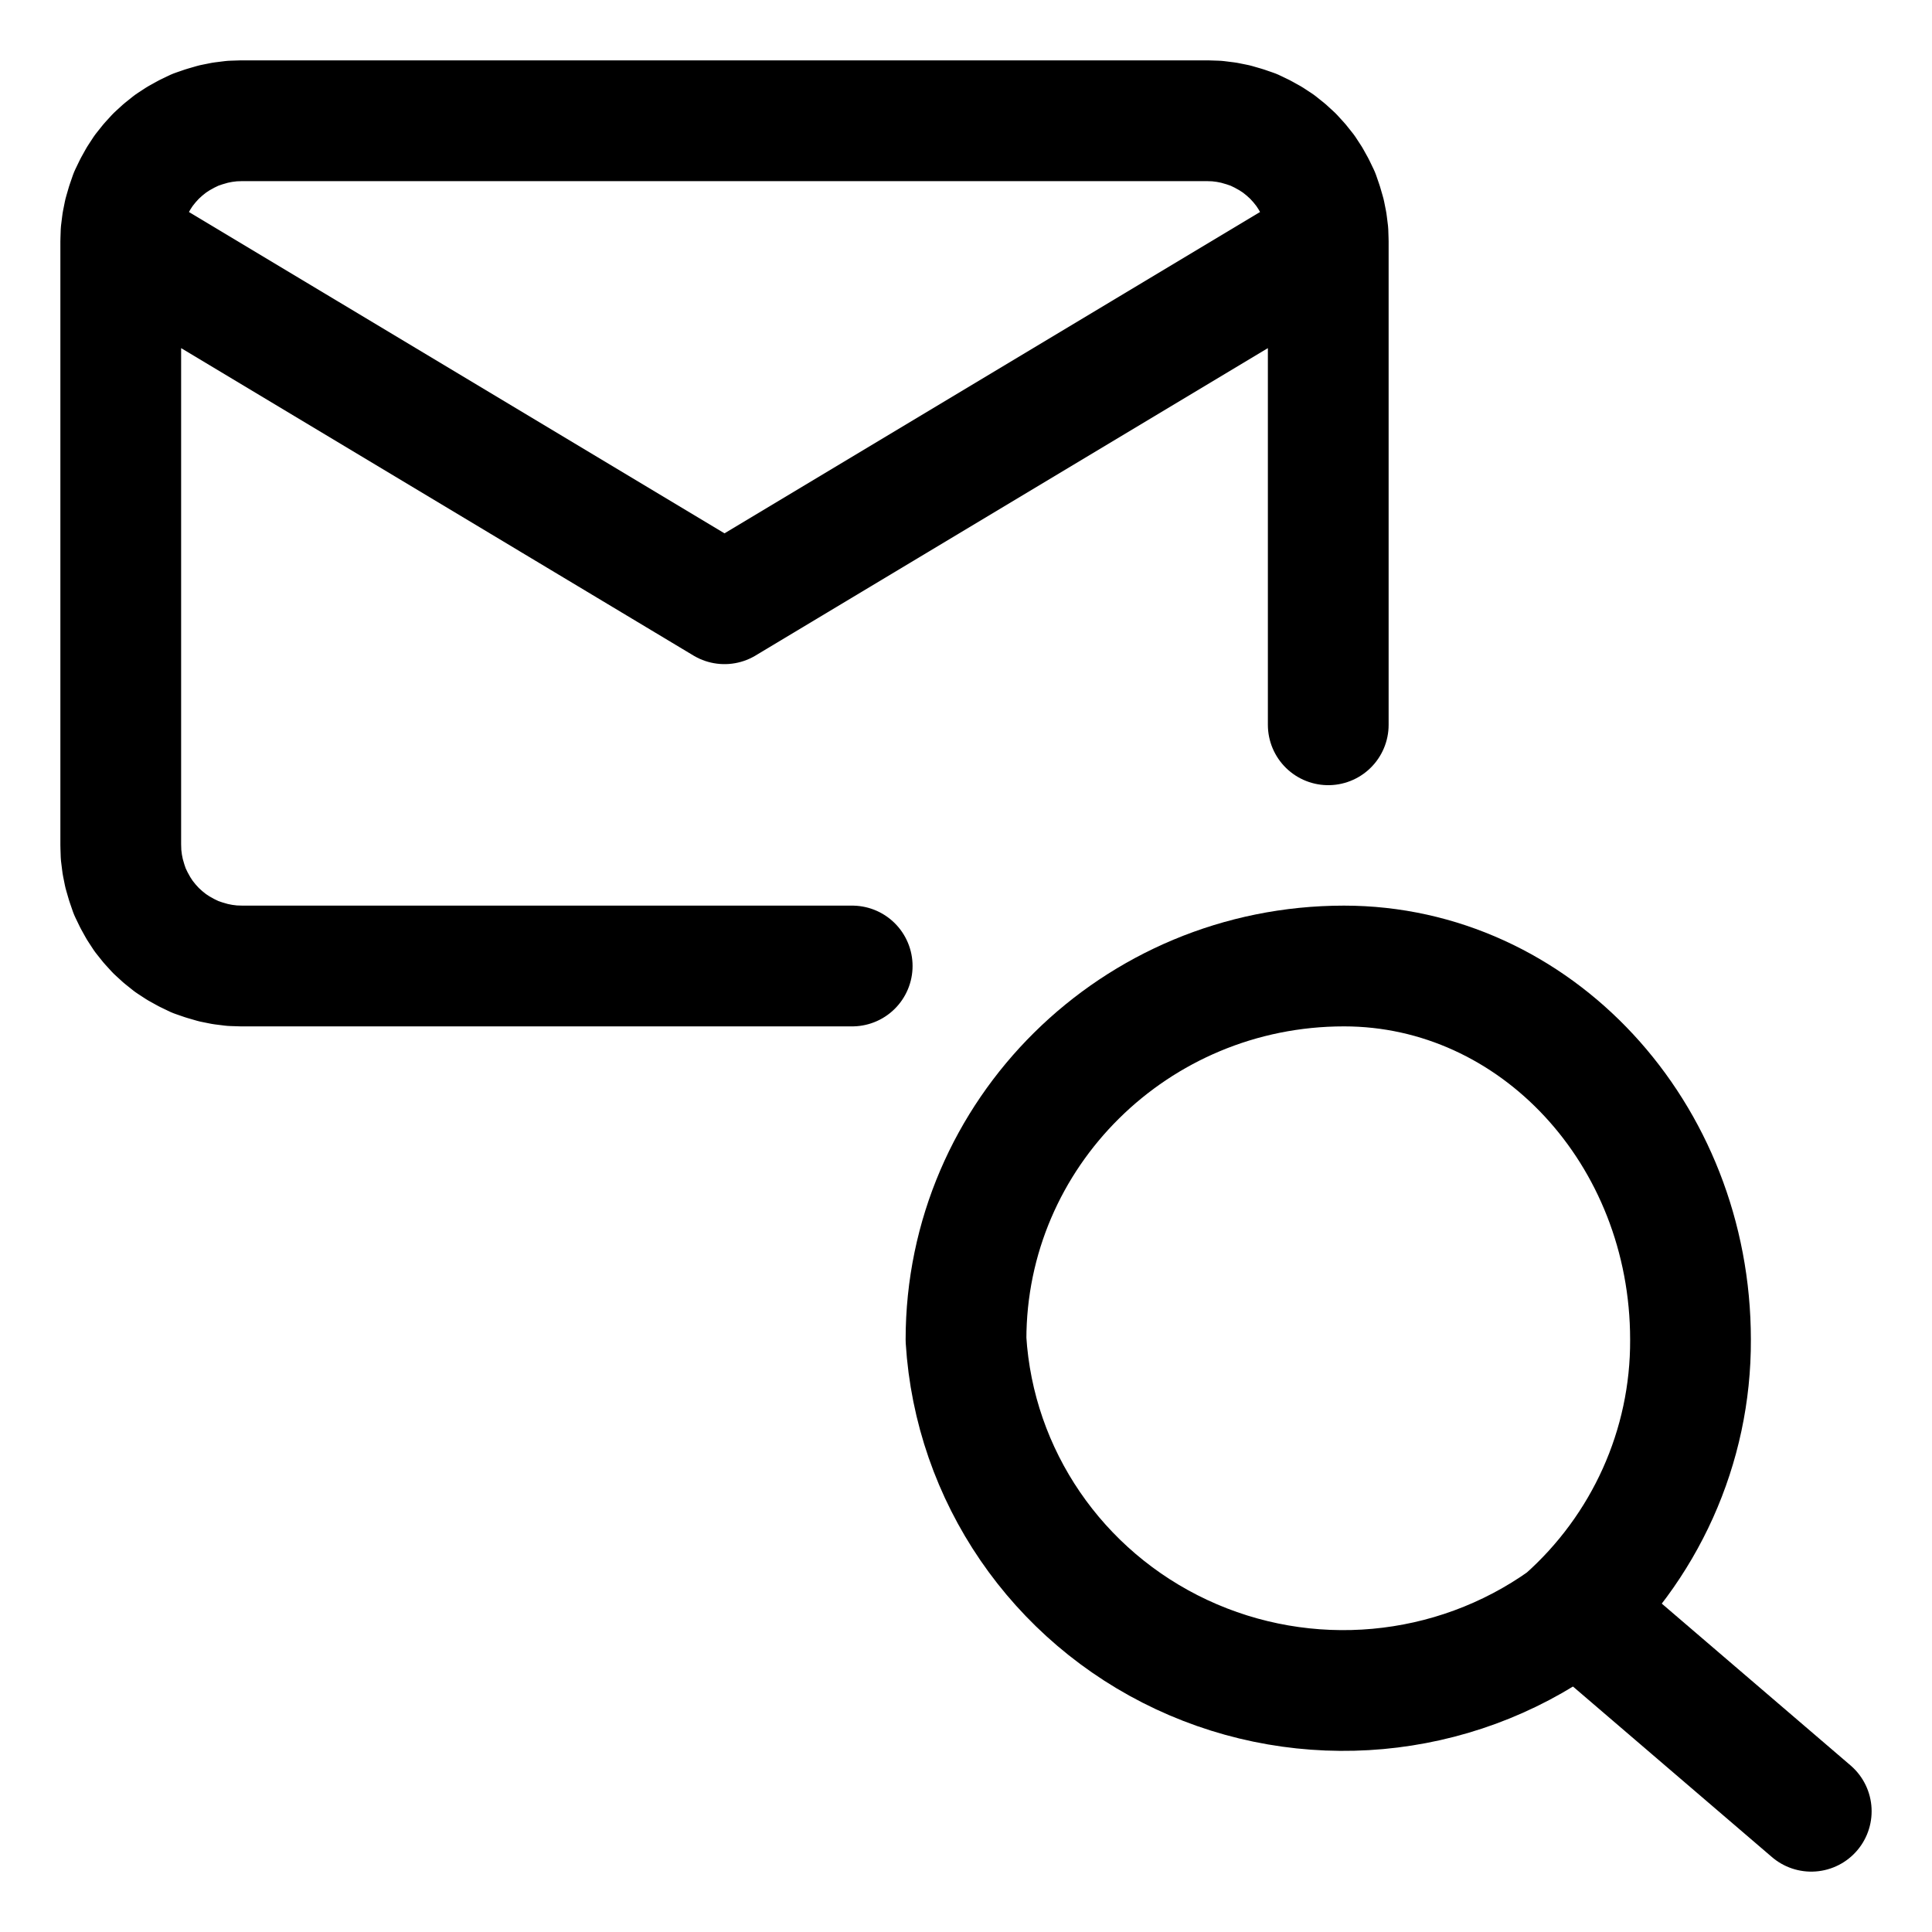
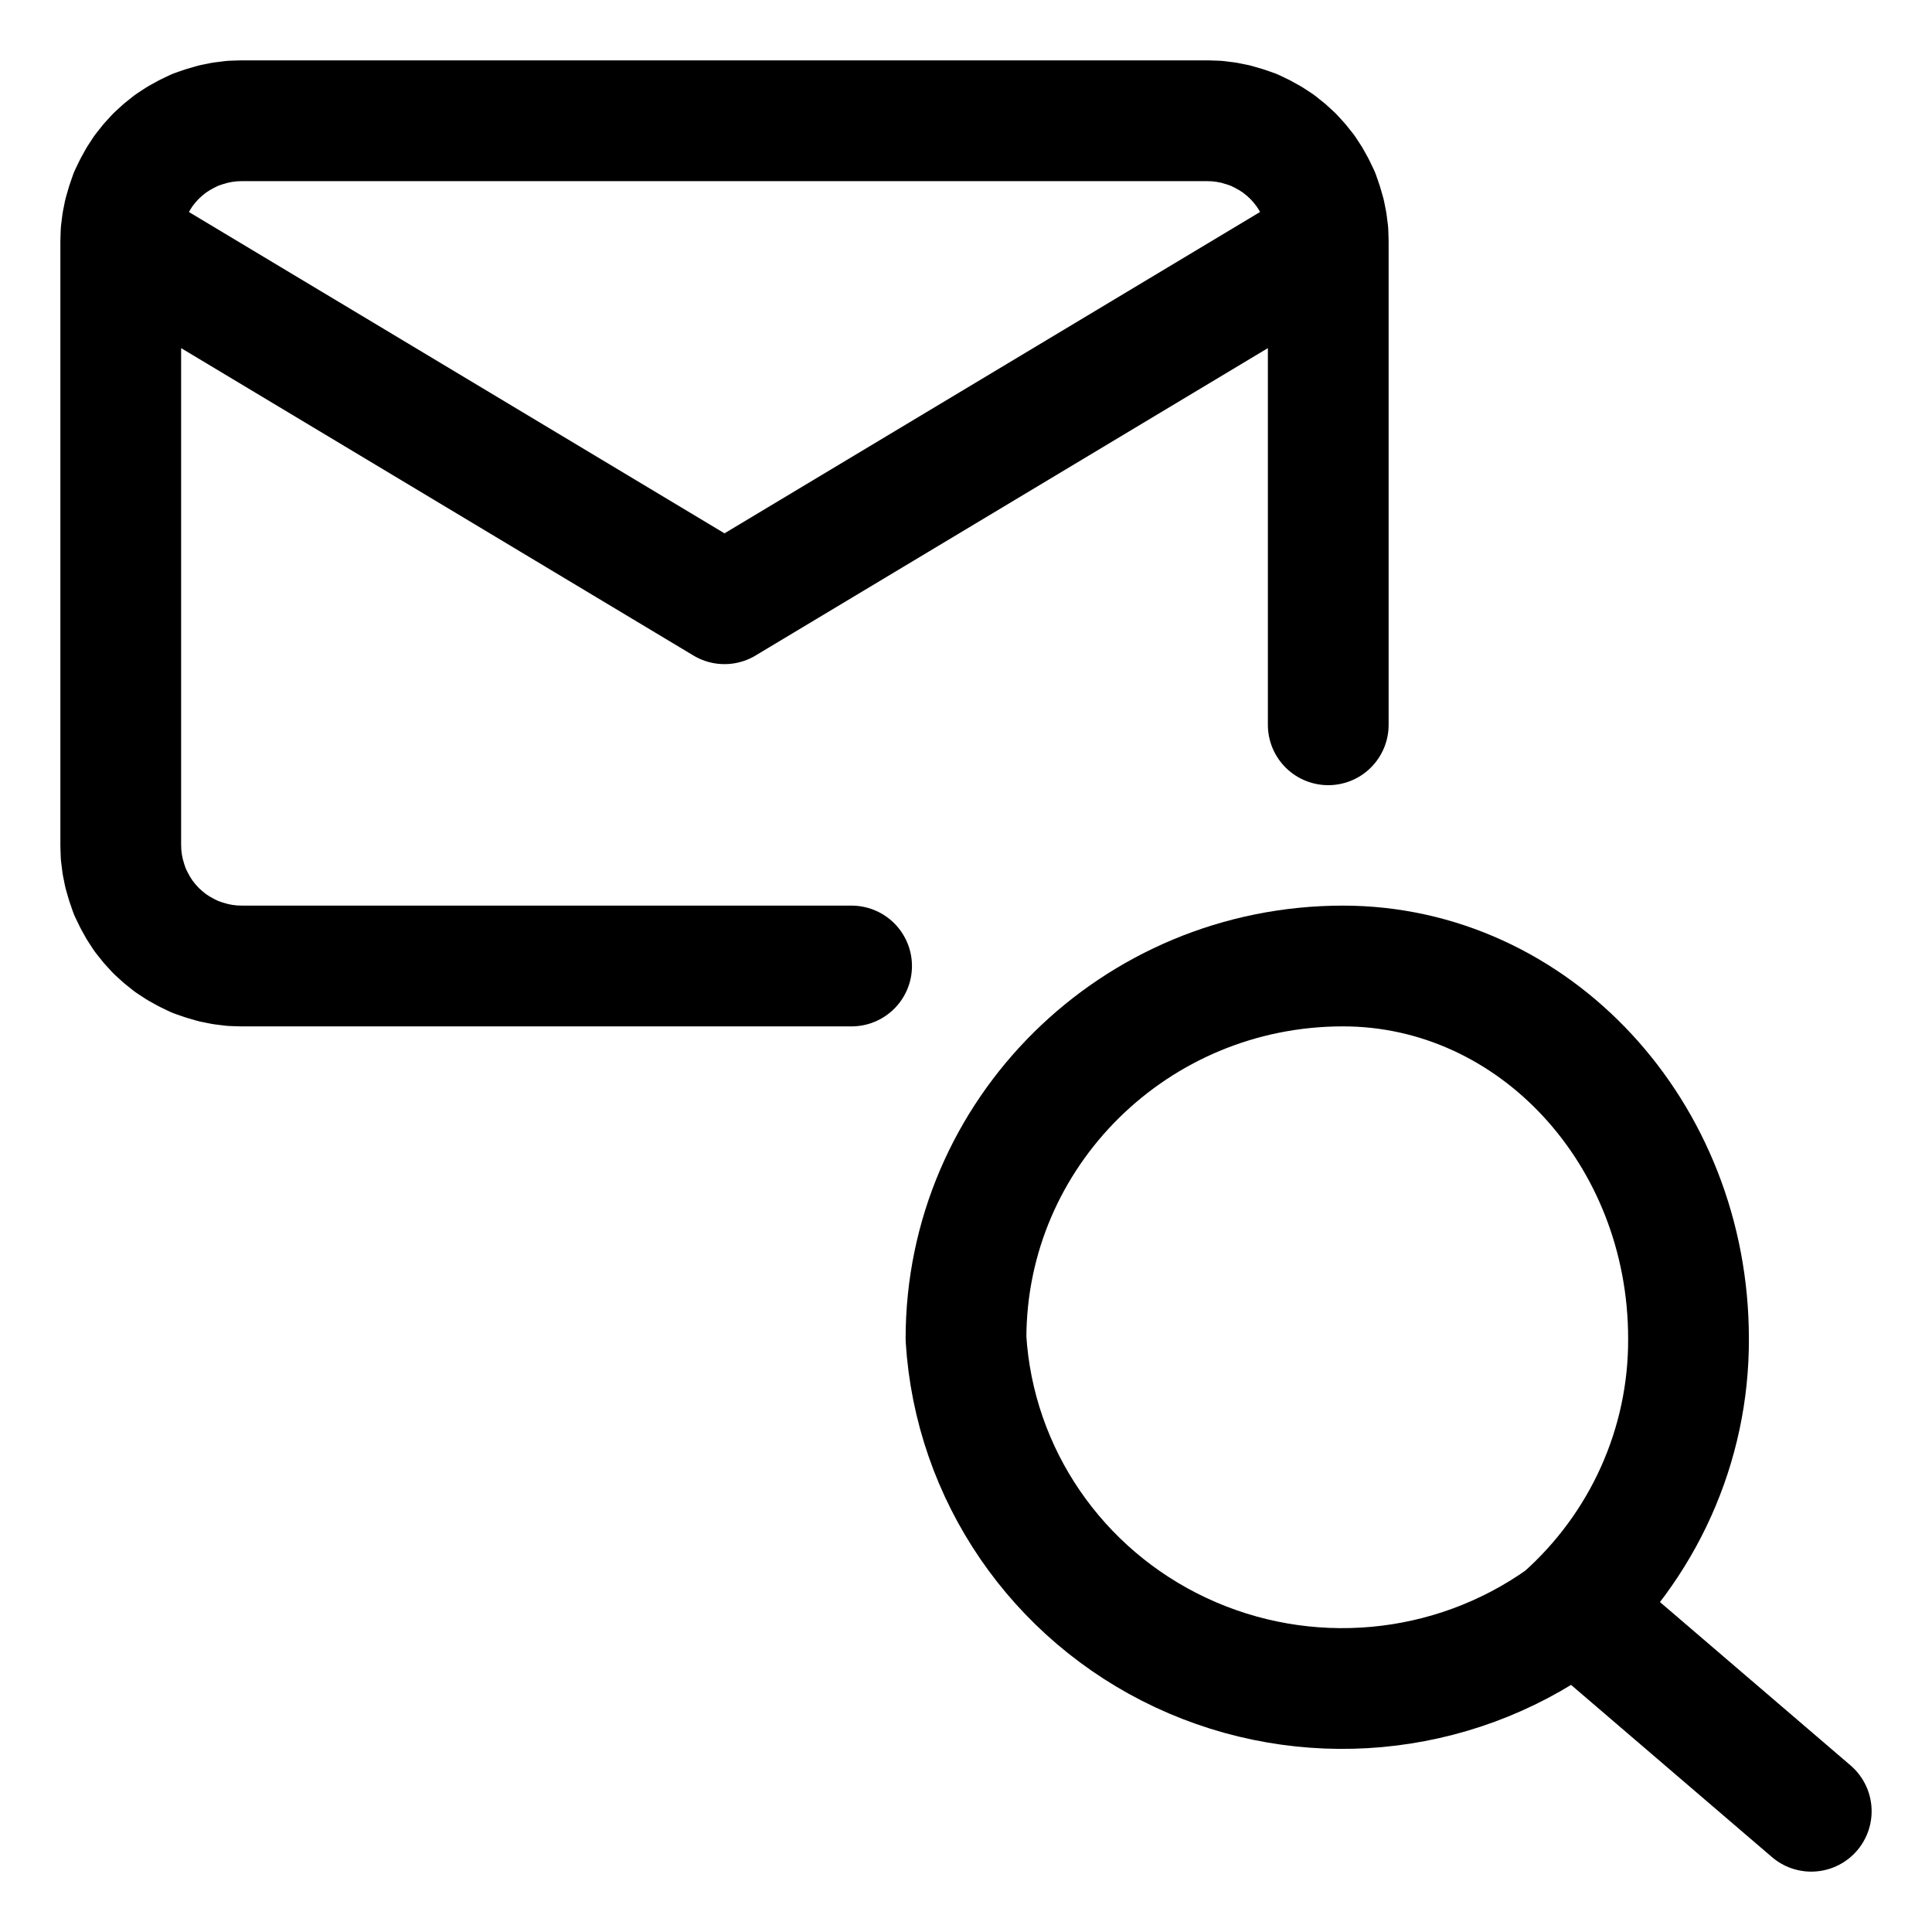
<svg xmlns="http://www.w3.org/2000/svg" width="64" height="64" viewBox="0 0 64 64">
  <g id="main-icon-clipped" stroke="#000000" stroke-width="4" fill="none" stroke-linecap="round" stroke-linejoin="round">
-     <path d="M4.00,8.00L4.01,7.69 M4.01,7.69L4.05,7.37 M4.05,7.37L4.11,7.07 M4.11,7.07L4.20,6.76 M4.20,6.76L4.30,6.47 M4.30,6.47L4.44,6.18 M4.44,6.18L4.59,5.91 M4.59,5.91L4.76,5.65 M4.76,5.65L4.96,5.40 M4.96,5.40L5.17,5.17 M5.17,5.17L5.40,4.96 M5.40,4.96L5.65,4.76 M5.65,4.76L5.91,4.59 M5.91,4.59L6.18,4.44 M6.18,4.44L6.47,4.30 M6.47,4.30L6.76,4.20 M6.76,4.20L7.07,4.11 M7.07,4.11L7.37,4.05 M7.37,4.05L7.69,4.01 M7.69,4.01L8.00,4.00 M8.00,4.00L40.00,4.00 M40.00,4.00L40.31,4.01 M40.31,4.01L40.63,4.05 M40.63,4.05L40.93,4.11 M40.93,4.11L41.24,4.20 M41.24,4.20L41.53,4.30 M41.53,4.30L41.82,4.44 M41.82,4.44L42.09,4.59 M42.09,4.59L42.35,4.76 M42.35,4.76L42.60,4.96 M42.60,4.96L42.83,5.17 M42.83,5.17L43.04,5.40 M43.04,5.40L43.24,5.65 M43.24,5.65L43.41,5.91 M43.41,5.91L43.56,6.18 M43.56,6.18L43.70,6.47 M43.70,6.47L43.80,6.76 M43.80,6.76L43.89,7.07 M43.89,7.07L43.95,7.37 M43.95,7.37L43.99,7.69 M43.99,7.69L44.00,8.00 M44.00,8.00L44.00,24.01 M28.23,32.00L8.00,32.00 M8.00,32.00L7.69,31.99 M7.69,31.99L7.37,31.95 M7.37,31.95L7.07,31.89 M7.07,31.89L6.76,31.80 M6.76,31.80L6.47,31.70 M6.47,31.70L6.18,31.56 M6.18,31.56L5.91,31.41 M5.91,31.41L5.65,31.24 M5.65,31.24L5.40,31.04 M5.40,31.04L5.17,30.83 M5.17,30.83L4.96,30.60 M4.96,30.60L4.76,30.35 M4.76,30.35L4.59,30.09 M4.59,30.09L4.44,29.82 M4.44,29.82L4.30,29.53 M4.30,29.53L4.20,29.24 M4.20,29.24L4.11,28.93 M4.11,28.93L4.05,28.63 M4.05,28.63L4.01,28.31 M4.01,28.31L4.00,28.00 M4.00,28.00L4.00,8.00 M4.00,8.00L24.00,20.00 M24.00,20.00L44.00,8.00 M4.00,8.00L4.01,7.69 M4.01,7.69L4.05,7.37 M4.05,7.37L4.11,7.07 M4.11,7.07L4.20,6.76 M4.20,6.76L4.30,6.47 M4.30,6.47L4.44,6.18 M4.44,6.18L4.59,5.91 M4.59,5.91L4.76,5.65 M4.76,5.65L4.96,5.40 M4.96,5.40L5.17,5.17 M5.17,5.17L5.40,4.96 M5.40,4.96L5.65,4.76 M5.65,4.76L5.91,4.59 M5.91,4.59L6.18,4.44 M6.18,4.44L6.47,4.30 M6.47,4.30L6.76,4.20 M6.76,4.20L7.07,4.11 M7.07,4.11L7.37,4.05 M7.37,4.05L7.69,4.01 M7.69,4.01L8.00,4.00 M8.00,4.00L40.00,4.00 M40.00,4.00L40.31,4.01 M40.31,4.01L40.63,4.05 M40.63,4.05L40.93,4.11 M40.93,4.11L41.24,4.20 M41.24,4.20L41.53,4.30 M41.53,4.30L41.82,4.44 M41.82,4.44L42.09,4.59 M42.09,4.59L42.35,4.76 M42.35,4.76L42.60,4.96 M42.60,4.96L42.83,5.17 M42.83,5.17L43.04,5.40 M43.04,5.40L43.24,5.65 M43.24,5.65L43.41,5.91 M43.41,5.91L43.56,6.18 M43.56,6.18L43.70,6.47 M43.70,6.47L43.80,6.76 M43.80,6.76L43.89,7.07 M43.89,7.07L43.95,7.37 M43.95,7.37L43.99,7.69 M43.99,7.69L44.00,8.00 M44.00,8.00L44.00,24.01 M28.23,32.00L8.00,32.00 M8.00,32.00L7.69,31.99 M7.69,31.99L7.37,31.95 M7.37,31.95L7.07,31.89 M7.07,31.89L6.76,31.80 M6.76,31.80L6.47,31.70 M6.47,31.70L6.18,31.56 M6.18,31.56L5.91,31.41 M5.91,31.41L5.65,31.24 M5.65,31.24L5.40,31.04 M5.40,31.04L5.17,30.83 M5.17,30.83L4.96,30.60 M4.96,30.60L4.76,30.35 M4.76,30.35L4.59,30.09 M4.59,30.09L4.44,29.82 M4.44,29.82L4.30,29.53 M4.30,29.53L4.20,29.24 M4.20,29.24L4.11,28.93 M4.11,28.93L4.05,28.63 M4.05,28.63L4.01,28.31 M4.01,28.31L4.00,28.00 M4.00,28.00L4.00,8.00 M4.00,8.00L24.00,20.00 M24.00,20.00L44.00,8.00" />
+     <path d="M4.00,8.00L4.01,7.69 M4.01,7.69L4.05,7.37 M4.05,7.37L4.11,7.07 M4.11,7.07L4.20,6.76 M4.20,6.76L4.30,6.47 M4.30,6.47L4.44,6.18 M4.44,6.18L4.59,5.91 M4.59,5.91L4.76,5.65 M4.76,5.65L4.96,5.40 M4.96,5.40L5.17,5.17 M5.17,5.17L5.40,4.96 M5.40,4.96L5.65,4.76 M5.65,4.76L5.91,4.59 M5.91,4.59L6.18,4.44 M6.18,4.44L6.47,4.30 M6.47,4.30L6.76,4.20 M6.76,4.20L7.07,4.11 M7.07,4.11L7.37,4.05 M7.37,4.05L7.69,4.01 M7.69,4.01L8.00,4.00 M8.00,4.00L40.00,4.00 M40.00,4.00L40.31,4.01 M40.31,4.01L40.63,4.05 M40.63,4.05L40.93,4.11 M40.93,4.11L41.24,4.20 M41.24,4.20L41.53,4.30 M41.53,4.30L41.82,4.44 M41.82,4.44L42.09,4.59 M42.09,4.59L42.35,4.76 M42.35,4.76L42.60,4.96 M42.60,4.96L42.83,5.17 M42.83,5.17L43.04,5.40 M43.04,5.40L43.24,5.65 M43.24,5.65L43.41,5.91 M43.41,5.91L43.56,6.18 M43.56,6.18L43.70,6.47 M43.70,6.47L43.80,6.76 M43.80,6.76L43.89,7.07 M43.89,7.07L43.95,7.37 M43.95,7.37L43.99,7.69 M43.99,7.69L44.00,8.00 M44.00,8.00L44.00,24.01 M28.21,32.00L8.00,32.00 M8.00,32.00L7.69,31.99 M7.69,31.99L7.37,31.95 M7.37,31.95L7.07,31.89 M7.07,31.89L6.76,31.80 M6.76,31.80L6.47,31.70 M6.47,31.70L6.18,31.56 M6.18,31.56L5.91,31.41 M5.91,31.41L5.65,31.24 M5.65,31.24L5.40,31.04 M5.40,31.04L5.17,30.83 M5.17,30.83L4.96,30.60 M4.96,30.60L4.76,30.35 M4.76,30.35L4.59,30.09 M4.59,30.09L4.44,29.82 M4.44,29.82L4.30,29.53 M4.30,29.53L4.20,29.24 M4.20,29.24L4.11,28.93 M4.11,28.93L4.05,28.63 M4.05,28.63L4.01,28.31 M4.01,28.31L4.00,28.00 M4.00,28.00L4.00,8.00 M4.00,8.00L24.00,20.00 M24.00,20.00L44.00,8.00 M4.00,8.00L4.01,7.69 M4.01,7.69L4.05,7.37 M4.05,7.37L4.11,7.07 M4.11,7.07L4.20,6.76 M4.20,6.76L4.30,6.47 M4.30,6.47L4.44,6.18 M4.44,6.18L4.59,5.91 M4.59,5.91L4.76,5.65 M4.76,5.65L4.96,5.40 M4.96,5.40L5.17,5.17 M5.17,5.17L5.40,4.96 M5.40,4.96L5.65,4.76 M5.65,4.76L5.91,4.59 M5.91,4.59L6.18,4.44 M6.18,4.44L6.47,4.30 M6.47,4.30L6.76,4.20 M6.76,4.20L7.07,4.11 M7.07,4.11L7.37,4.05 M7.37,4.05L7.69,4.01 M7.69,4.01L8.00,4.00 M8.00,4.00L40.00,4.00 M40.00,4.00L40.31,4.01 M40.31,4.01L40.63,4.05 M40.63,4.05L40.93,4.11 M40.93,4.11L41.24,4.20 M41.24,4.20L41.53,4.30 M41.53,4.30L41.82,4.44 M41.82,4.44L42.09,4.59 M42.09,4.59L42.35,4.76 M42.35,4.76L42.60,4.96 M42.60,4.96L42.83,5.17 M42.83,5.17L43.04,5.40 M43.04,5.40L43.24,5.65 M43.24,5.65L43.41,5.91 M43.41,5.91L43.56,6.18 M43.56,6.18L43.70,6.47 M43.70,6.47L43.80,6.76 M43.80,6.76L43.89,7.07 M43.89,7.07L43.95,7.37 M43.95,7.37L43.99,7.69 M43.99,7.69L44.00,8.00 M44.00,8.00L44.00,24.01 M28.21,32.00L8.00,32.00 M8.00,32.00L7.69,31.99 M7.69,31.99L7.37,31.95 M7.37,31.95L7.07,31.89 M7.07,31.89L6.76,31.80 M6.76,31.80L6.47,31.70 M6.47,31.70L6.18,31.56 M6.18,31.56L5.91,31.41 M5.91,31.41L5.65,31.24 M5.65,31.24L5.40,31.04 M5.40,31.04L5.17,30.83 M5.17,30.83L4.96,30.60 M4.96,30.60L4.76,30.35 M4.76,30.35L4.59,30.09 M4.59,30.09L4.44,29.82 M4.44,29.82L4.30,29.53 M4.30,29.53L4.20,29.24 M4.20,29.24L4.11,28.93 M4.11,28.93L4.05,28.63 M4.05,28.63L4.01,28.31 M4.01,28.31L4.00,28.00 M4.00,28.00L4.00,8.00 M4.00,8.00L24.00,20.00 M24.00,20.00L44.00,8.00" />
  </g>
-   <g fill="none" stroke="currentColor" stroke-width="4.0" stroke-linecap="round" stroke-linejoin="round" id="state-icon" transform="translate(30 30) scale(1)">
-     <path id="sub-source-lens" d="M2 14.377A12.522 12.377 0 0 1 14.522 2A11.478 12.377 0 0 1 26 14.377A12.522 12.377 0 0 1 21.826 23.66A12.522 12.377 0 0 1 2 14.377Z" />
+   <g fill="none" stroke="currentColor" stroke-width="4.011" stroke-linecap="round" stroke-linejoin="round" id="state-icon" transform="translate(30.08219 30.08219) scale(0.9972604)">
+     <path id="sub-source-lens" d="M1.923 14.3A12.522 12.377 0 0 1 14.445 1.923A11.478 12.377 0 0 1 25.923 14.3A12.522 12.377 0 0 1 21.749 23.583A12.522 12.377 0 0 1 1.923 14.3Z" />
    <path id="sub-source-handle" d="M23 24L30 30" />
  </g>
</svg>
